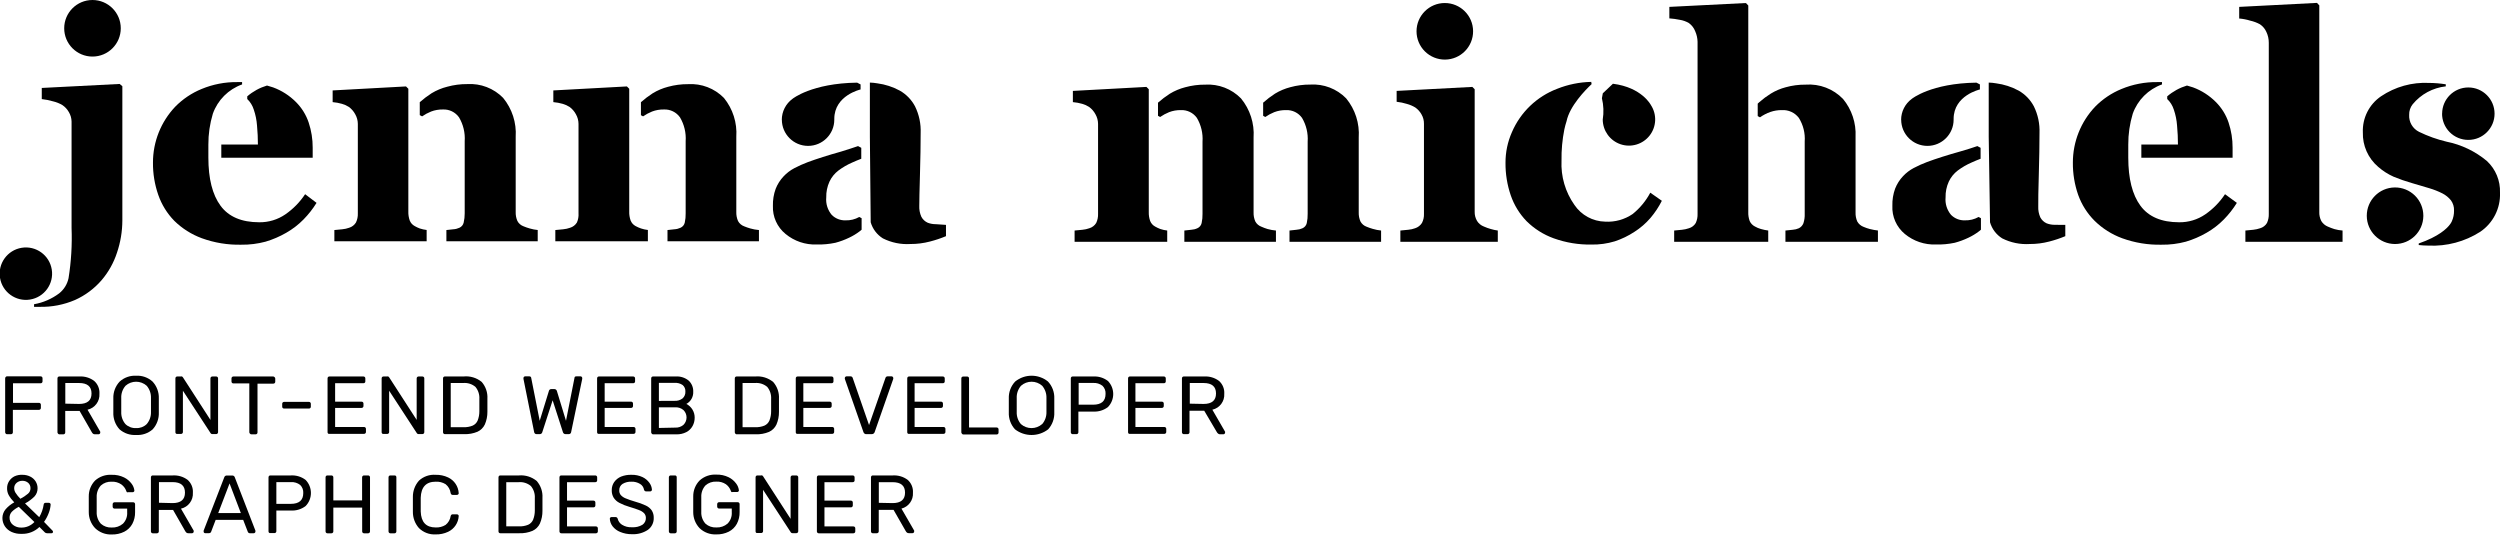
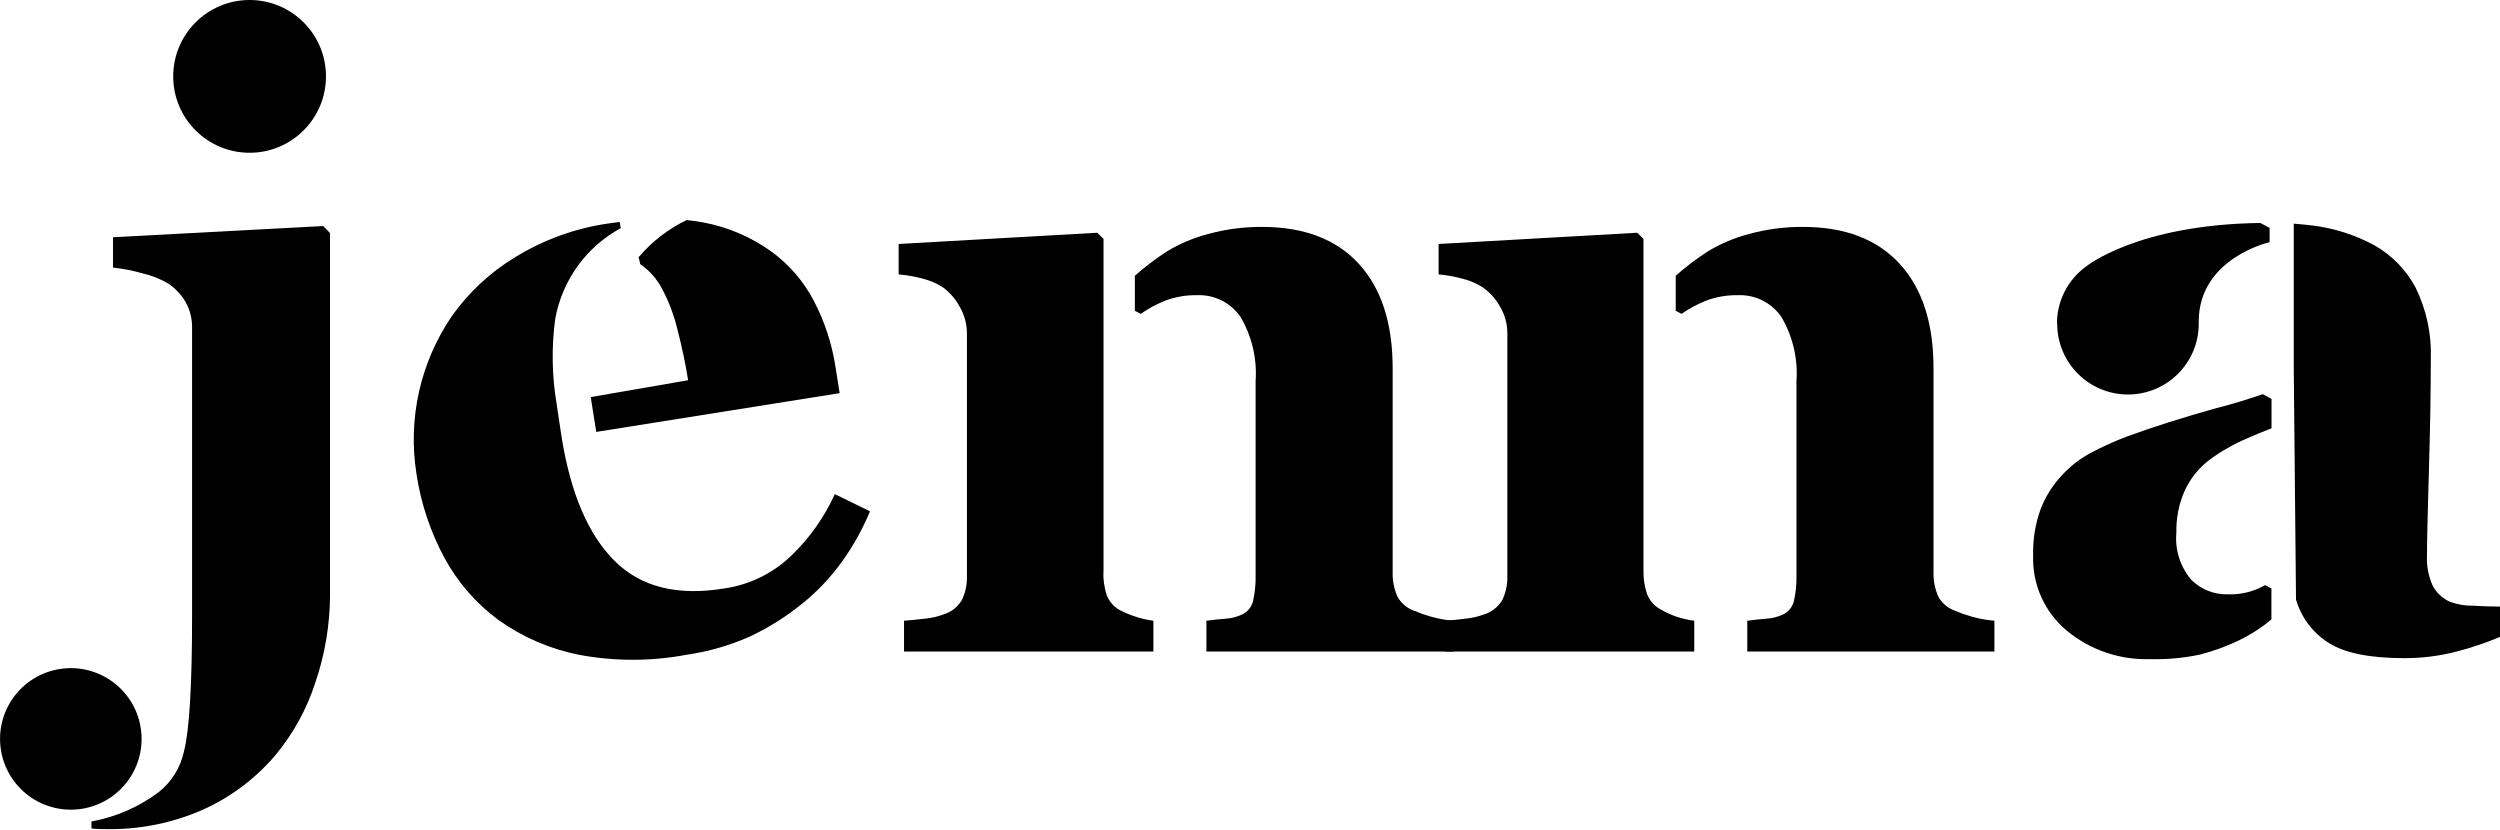
- <svg xmlns="http://www.w3.org/2000/svg" viewBox="0 0 363.3 77.61">
-   <g id="Layer_1" data-name="Layer 1">
-     <path d="M0,40.38a3.81,3.81,0,1,1,4.37,3.15A3.81,3.81,0,0,1,0,40.38ZM17.78,12.53V32.05A14.69,14.69,0,0,1,17,36.72a11.74,11.74,0,0,1-2.24,4,11.13,11.13,0,0,1-3.85,2.87,12.35,12.35,0,0,1-5.17,1c-.28,0-.54,0-.79,0v-.38a8.55,8.55,0,0,0,3.65-1.58,3.82,3.82,0,0,0,1.36-2.2,37.12,37.12,0,0,0,.44-7.31V17.66A2.75,2.75,0,0,0,10,16.28a3,3,0,0,0-.92-1,4.77,4.77,0,0,0-1.36-.55,9.64,9.64,0,0,0-1.65-.33V12.78l11.32-.58ZM9.33,4.11a4.11,4.11,0,1,1,4.11,4.11A4.11,4.11,0,0,1,9.33,4.11Z" />
-     <path d="M46,29.48a13.61,13.61,0,0,1-1.89,2.41,11.49,11.49,0,0,1-2.52,1.94,13.83,13.83,0,0,1-3,1.29,12.92,12.92,0,0,1-3.53.44,15.72,15.72,0,0,1-5.73-.94,11.24,11.24,0,0,1-4-2.53A10.15,10.15,0,0,1,23,28.32a13.86,13.86,0,0,1-.77-4.7,11.78,11.78,0,0,1,3.23-8.11,11.43,11.43,0,0,1,3.84-2.58,13.14,13.14,0,0,1,5.19-1l.69,0v.34a7,7,0,0,0-4.25,4.26h0a15.23,15.23,0,0,0-.65,4.49v1.88q0,4.6,1.77,7t5.63,2.4a6.54,6.54,0,0,0,3.79-1.15,10.81,10.81,0,0,0,2.87-2.93ZM35.93,14.39l0-.39a7.85,7.85,0,0,1,2.87-1.57c.31.08.61.17.89.27A9.13,9.13,0,0,1,43,14.82a7.65,7.65,0,0,1,1.86,3,11.37,11.37,0,0,1,.58,3.64v1.46H32.16V21L37.48,21q0-1.34-.13-2.76a9.17,9.17,0,0,0-.47-2.31A3.64,3.64,0,0,0,35.93,14.39Z" />
-     <path d="M61,33.2a5,5,0,0,0,1,.22v1.64H48.59V33.43l1.14-.11a4,4,0,0,0,1-.22,1.75,1.75,0,0,0,1-.77A2.83,2.83,0,0,0,52,31v-13a2.85,2.85,0,0,0-.38-1.4,3.17,3.17,0,0,0-.92-1.06,3.71,3.71,0,0,0-1-.45,7.19,7.19,0,0,0-1.36-.25V13.14L59,12.56l.34.34V30.74a3.59,3.59,0,0,0,.2,1.3,1.57,1.57,0,0,0,.72.81A5.09,5.09,0,0,0,61,33.2Zm17.14.22v1.64H64.87V33.43l1-.11a2.43,2.43,0,0,0,.89-.22,1.08,1.08,0,0,0,.62-.75A5.68,5.68,0,0,0,67.53,31V20.52a6,6,0,0,0-.82-3.46,2.71,2.71,0,0,0-2.35-1.15,4.58,4.58,0,0,0-1.72.3,6.6,6.6,0,0,0-1.3.7L61,16.73V14.85a14.17,14.17,0,0,1,1.72-1.3A8.32,8.32,0,0,1,65,12.6a10.71,10.71,0,0,1,2.9-.38,6.71,6.71,0,0,1,5.21,2,8.09,8.09,0,0,1,1.83,5.67v10.9a3.06,3.06,0,0,0,.25,1.33,1.64,1.64,0,0,0,.9.77,8,8,0,0,0,.89.31A6.51,6.51,0,0,0,78.18,33.43Z" />
-     <path d="M93.15,33.2a5,5,0,0,0,1,.22v1.64H80.7V33.43l1.14-.11a4,4,0,0,0,1-.22,1.75,1.75,0,0,0,1-.77A2.83,2.83,0,0,0,84.07,31v-13a2.85,2.85,0,0,0-.38-1.4,3.17,3.17,0,0,0-.92-1.06,3.71,3.71,0,0,0-1-.45,7.19,7.19,0,0,0-1.36-.25V13.14l10.69-.58.34.34V30.74a3.59,3.59,0,0,0,.2,1.3,1.57,1.57,0,0,0,.72.81A5.06,5.06,0,0,0,93.15,33.2Zm17.14.22v1.64H97V33.43l1-.11a2.43,2.43,0,0,0,.89-.22,1.08,1.08,0,0,0,.62-.75A5.68,5.68,0,0,0,99.64,31V20.52a6,6,0,0,0-.82-3.46,2.71,2.71,0,0,0-2.35-1.15,4.58,4.58,0,0,0-1.72.3,6.6,6.6,0,0,0-1.3.7l-.31-.17V14.85a14.17,14.17,0,0,1,1.72-1.3,8.32,8.32,0,0,1,2.23-.94,10.72,10.72,0,0,1,2.9-.38,6.71,6.71,0,0,1,5.21,2A8.09,8.09,0,0,1,107,19.89v10.9a3.06,3.06,0,0,0,.25,1.33,1.64,1.64,0,0,0,.9.77,8,8,0,0,0,.89.31A6.51,6.51,0,0,0,110.29,33.43Z" />
-     <path d="M124.69,21.23l.47.25v1.59c-.44.17-.88.35-1.32.55a9.94,9.94,0,0,0-2,1.16,4.34,4.34,0,0,0-1.3,1.61,5.22,5.22,0,0,0-.47,2.3,3.45,3.45,0,0,0,.8,2.54,2.69,2.69,0,0,0,2,.79,3.77,3.77,0,0,0,2-.49l.34.18v1.67l-.29.24a8.43,8.43,0,0,1-1.52.92,11.37,11.37,0,0,1-2,.74,11.7,11.7,0,0,1-2.73.25A6.71,6.71,0,0,1,114.16,34a5,5,0,0,1-1.84-4.08,6.74,6.74,0,0,1,.4-2.48,5.63,5.63,0,0,1,1.15-1.81,5.94,5.94,0,0,1,1.56-1.19,17.21,17.21,0,0,1,1.94-.87q2-.74,4.85-1.54C123.19,21.73,124,21.47,124.69,21.23Zm-11.08-3.81a3.79,3.79,0,0,1,1.56-3.06h0s2.76-2.26,9.39-2.35l.5.26V13s-3.82.85-3.82,4.28h0s0,.07,0,.11a3.81,3.81,0,0,1-7.62,0Zm23.86,15.26v1.64a16.9,16.9,0,0,1-2.33.78,11,11,0,0,1-2.84.36,7.79,7.79,0,0,1-4-.82,4.1,4.1,0,0,1-1.77-2.34l-.12-12.42V12c.36,0,.74.06,1.08.11a9.43,9.43,0,0,1,3.27,1.06,5.68,5.68,0,0,1,2.21,2.28,8.06,8.06,0,0,1,.82,3.89q0,2.53-.1,6t-.1,4.57a3.49,3.49,0,0,0,.3,1.59,1.93,1.93,0,0,0,.93.87,3.32,3.32,0,0,0,1.2.21Z" />
-     <path d="M168.62,33.28a5,5,0,0,0,1,.22v1.64H156.16V33.5l1.14-.11a4,4,0,0,0,1-.22,1.75,1.75,0,0,0,1-.77,2.84,2.84,0,0,0,.27-1.33V18a2.85,2.85,0,0,0-.38-1.4,3.17,3.17,0,0,0-.92-1.06,3.71,3.71,0,0,0-1-.45,7.18,7.18,0,0,0-1.36-.25V13.21l10.69-.58.34.34V30.81a3.59,3.59,0,0,0,.2,1.3,1.57,1.57,0,0,0,.72.81A5,5,0,0,0,168.62,33.28Zm15.58,0a6.51,6.51,0,0,0,1.22.22v1.64H172.11V33.5l1-.11a2.43,2.43,0,0,0,.89-.22,1.07,1.07,0,0,0,.62-.75,5.68,5.68,0,0,0,.13-1.36V20.59a6,6,0,0,0-.82-3.46A2.71,2.71,0,0,0,171.61,16a4.58,4.58,0,0,0-1.72.3,6.71,6.71,0,0,0-1.3.7l-.31-.17V14.92A14.13,14.13,0,0,1,170,13.62a8.31,8.31,0,0,1,2.23-.94,10.7,10.7,0,0,1,2.9-.38,6.71,6.71,0,0,1,5.21,2A8.1,8.1,0,0,1,182.17,20V30.85a3.06,3.06,0,0,0,.25,1.33,1.64,1.64,0,0,0,.9.77A7.92,7.92,0,0,0,184.2,33.28Zm16.5.22v1.64H187.39V33.5l1-.11a2.44,2.44,0,0,0,.89-.22,1.08,1.08,0,0,0,.62-.75,5.74,5.74,0,0,0,.13-1.36V20.59a6,6,0,0,0-.82-3.46A2.71,2.71,0,0,0,186.89,16a4.58,4.58,0,0,0-1.72.3,6.68,6.68,0,0,0-1.3.7l-.31-.17V14.92a14.37,14.37,0,0,1,1.72-1.31,8.31,8.31,0,0,1,2.23-.94,10.7,10.7,0,0,1,2.9-.38,6.71,6.71,0,0,1,5.21,2A8.1,8.1,0,0,1,197.45,20V30.85a3.06,3.06,0,0,0,.25,1.33,1.64,1.64,0,0,0,.9.77,7.89,7.89,0,0,0,.89.31A6.52,6.52,0,0,0,200.7,33.5Z" />
-     <path d="M217.66,33.5v1.64H203.5V33.5l1.14-.11a4,4,0,0,0,1-.22,1.86,1.86,0,0,0,1-.77,2.65,2.65,0,0,0,.29-1.33V18a2.61,2.61,0,0,0-.36-1.38,3,3,0,0,0-.9-1,4.76,4.76,0,0,0-1.22-.52,8,8,0,0,0-1.49-.31V13.21l11-.58.34.34v17.8a2.51,2.51,0,0,0,.34,1.33,2,2,0,0,0,1,.82,7.36,7.36,0,0,0,1,.36A6.69,6.69,0,0,0,217.66,33.5ZM205.85,4.55A4.11,4.11,0,1,1,210,8.66,4.11,4.11,0,0,1,205.85,4.55Z" />
-     <path d="M241.5,29.18a12.75,12.75,0,0,1-1.66,2.5,10.59,10.59,0,0,1-2.31,2,12.09,12.09,0,0,1-2.87,1.39,11,11,0,0,1-3.38.47,15.41,15.41,0,0,1-5.5-.91,10.83,10.83,0,0,1-3.93-2.48,10.14,10.14,0,0,1-2.31-3.77,14.21,14.21,0,0,1-.76-4.73,10.87,10.87,0,0,1,.93-4.44,11.67,11.67,0,0,1,6.59-6.31,14.13,14.13,0,0,1,4.94-1l.05.33c-.91.85-3.18,3.17-3.64,5.39h0c-.12.37-.23.76-.32,1.19a21.36,21.36,0,0,0-.41,4.53,10.3,10.3,0,0,0,1.87,6.43,5.51,5.51,0,0,0,4.47,2.44,6.41,6.41,0,0,0,4-1.11A10,10,0,0,0,239.82,28Zm-8.71-14.9h0l.13-.72,1.47-1.39c4.22.53,5.52,3.1,5.52,3.1h0a3.81,3.81,0,1,1-7,2.11A7.84,7.84,0,0,0,232.79,14.28Z" />
-     <path d="M255.9,33.28a7.3,7.3,0,0,0,1.06.22v1.64H243.29V33.5l1.14-.11a4.4,4.4,0,0,0,1-.22,1.7,1.7,0,0,0,1-.77,2.91,2.91,0,0,0,.26-1.33v-25a4,4,0,0,0-.34-1.52,2.61,2.61,0,0,0-.94-1.21,3.77,3.77,0,0,0-1.3-.46,12.26,12.26,0,0,0-1.52-.21V1L253.72.44l.34.36v30a3.46,3.46,0,0,0,.2,1.31,1.65,1.65,0,0,0,.76.8A3.68,3.68,0,0,0,255.9,33.28Zm17,.22v1.64H259.46V33.5l1.05-.11a2.58,2.58,0,0,0,.9-.22,1.37,1.37,0,0,0,.66-.72,3.89,3.89,0,0,0,.19-1.39V20.57a5.71,5.71,0,0,0-.86-3.45A2.89,2.89,0,0,0,258.94,16a5,5,0,0,0-1.67.27,6.25,6.25,0,0,0-1.51.78l0,0-.33-.18,0-1.81.24-.22a12.65,12.65,0,0,1,1.67-1.24,8,8,0,0,1,2.16-.92,10.4,10.4,0,0,1,2.88-.38,6.86,6.86,0,0,1,5.45,2.08,8,8,0,0,1,1.82,5.49v11a3,3,0,0,0,.25,1.32,1.74,1.74,0,0,0,.92.78,6.35,6.35,0,0,0,.9.31A8.88,8.88,0,0,0,272.93,33.5Z" />
-     <path d="M287.35,21.23l.47.25v1.59c-.44.17-.88.35-1.32.55a9.94,9.94,0,0,0-2,1.16,4.34,4.34,0,0,0-1.3,1.61,5.22,5.22,0,0,0-.47,2.3,3.45,3.45,0,0,0,.8,2.54,2.69,2.69,0,0,0,2,.79,3.77,3.77,0,0,0,2-.49l.34.18v1.67l-.29.24a8.43,8.43,0,0,1-1.52.92,11.37,11.37,0,0,1-2,.74,11.7,11.7,0,0,1-2.73.25A6.71,6.71,0,0,1,276.81,34,5,5,0,0,1,275,29.89a6.74,6.74,0,0,1,.4-2.48,5.63,5.63,0,0,1,1.15-1.81,5.94,5.94,0,0,1,1.56-1.19,17.21,17.21,0,0,1,1.94-.87q2-.74,4.85-1.54C285.84,21.73,286.66,21.47,287.35,21.23Zm-11.08-3.81a3.79,3.79,0,0,1,1.56-3.06h0s2.76-2.26,9.39-2.35l.5.26V13s-3.82.85-3.82,4.28h0s0,.07,0,.11a3.81,3.81,0,0,1-7.62,0Zm23.86,15.26v1.64a16.9,16.9,0,0,1-2.33.78,11,11,0,0,1-2.84.36,7.79,7.79,0,0,1-4-.82,4.1,4.1,0,0,1-1.77-2.34L289,19.87V12c.36,0,.74.06,1.08.11a9.43,9.43,0,0,1,3.27,1.06,5.68,5.68,0,0,1,2.21,2.28,8.06,8.06,0,0,1,.82,3.89q0,2.53-.1,6T296.2,30a3.49,3.49,0,0,0,.3,1.59,1.93,1.93,0,0,0,.93.87,3.32,3.32,0,0,0,1.2.21Z" />
-     <path d="M325.06,29.48a13.61,13.61,0,0,1-1.89,2.41,11.49,11.49,0,0,1-2.52,1.94,13.83,13.83,0,0,1-3,1.29,12.92,12.92,0,0,1-3.53.44,15.72,15.72,0,0,1-5.73-.94,11.24,11.24,0,0,1-4-2.53A10.15,10.15,0,0,1,302,28.32a13.86,13.86,0,0,1-.77-4.7,11.78,11.78,0,0,1,3.23-8.11,11.43,11.43,0,0,1,3.84-2.58,13.14,13.14,0,0,1,5.19-1l.69,0v.34a7,7,0,0,0-4.25,4.26h0a15.23,15.23,0,0,0-.65,4.49v1.88q0,4.6,1.77,7t5.63,2.4a6.54,6.54,0,0,0,3.79-1.15,10.81,10.81,0,0,0,2.87-2.93ZM314.94,14.39l0-.39a7.85,7.85,0,0,1,2.87-1.57c.31.08.61.17.89.27A9.13,9.13,0,0,1,322,14.82a7.65,7.65,0,0,1,1.86,3,11.37,11.37,0,0,1,.58,3.64v1.46H311.18V21L316.5,21q0-1.34-.13-2.76a9.17,9.17,0,0,0-.47-2.31A3.64,3.64,0,0,0,314.94,14.39Z" />
-     <path d="M340.42,33.5v1.64H326.3V33.5l1.14-.11a4.41,4.41,0,0,0,1-.22,1.71,1.71,0,0,0,1-.77,2.93,2.93,0,0,0,.26-1.33V6.22a3.62,3.62,0,0,0-.35-1.58,2.64,2.64,0,0,0-.93-1.11A5.41,5.41,0,0,0,327,3a7.43,7.43,0,0,0-1.6-.31V1l11.3-.58.34.36v30a2.69,2.69,0,0,0,.29,1.34,2,2,0,0,0,.95.81,8.81,8.81,0,0,0,.95.36A5.82,5.82,0,0,0,340.42,33.5Z" />
-     <path d="M363.3,28a6.55,6.55,0,0,1-2.88,5.69,12.84,12.84,0,0,1-7.52,2,13.75,13.75,0,0,1-1.41-.08l0-.23c2.89-1,4.12-2.17,4.57-2.81l0,0a2.17,2.17,0,0,0,.24-.41h0a3.64,3.64,0,0,0,.32-1.57,2.36,2.36,0,0,0-.45-1.48,3.82,3.82,0,0,0-1.23-1,11.43,11.43,0,0,0-1.92-.76l-2.57-.76a24.41,24.41,0,0,1-2.61-.91,8.9,8.9,0,0,1-2.25-1.44,6.33,6.33,0,0,1-2.22-5A6.06,6.06,0,0,1,346,14a11.48,11.48,0,0,1,7-1.95,16.2,16.2,0,0,1,2.42.2v.3a7.26,7.26,0,0,0-4.81,2.6h0a2.37,2.37,0,0,0-.51,1.54,2.59,2.59,0,0,0,1.44,2.47,19.29,19.29,0,0,0,4,1.43,13.17,13.17,0,0,1,5.86,2.81A6,6,0,0,1,363.3,28Zm-11.14,3.4A4.11,4.11,0,1,1,348,27.24,4.11,4.11,0,0,1,352.16,31.35Zm2.73-14.88a3.81,3.81,0,1,1,3.81,3.81A3.81,3.81,0,0,1,354.88,16.47Z" />
-     <path d="M.82,63a.28.28,0,0,1-.07-.2V55a.3.3,0,0,1,.07-.21A.25.25,0,0,1,1,54.69H5.89a.27.27,0,0,1,.29.29v.44a.27.27,0,0,1-.08.2.28.28,0,0,1-.21.08h-4v2.84H5.65a.28.28,0,0,1,.21.08.27.27,0,0,1,.08.2v.46a.26.26,0,0,1-.08.2.29.29,0,0,1-.2.08H1.87v3.26a.26.26,0,0,1-.08.2.29.29,0,0,1-.2.08H1A.25.25,0,0,1,.82,63Z" />
-     <path d="M8.42,63a.28.28,0,0,1-.07-.2V55a.3.3,0,0,1,.07-.21.25.25,0,0,1,.19-.08h2.93a3.26,3.26,0,0,1,2.14.64,2.29,2.29,0,0,1,.77,1.87,2.23,2.23,0,0,1-1.73,2.32l1.85,3.2a.3.3,0,0,1,0,.13.25.25,0,0,1-.24.24h-.53a.43.43,0,0,1-.28-.08.78.78,0,0,1-.19-.24l-1.76-3.07H9.48v3.12a.26.26,0,0,1-.08.2.29.29,0,0,1-.2.08H8.61A.25.25,0,0,1,8.42,63Zm3.07-4.3q1.81,0,1.81-1.52t-1.81-1.52h-2v3Z" />
-     <path d="M17.37,62.39a3.44,3.44,0,0,1-.9-2.48q0-.36,0-1t0-1a3.4,3.4,0,0,1,.93-2.47,3.31,3.31,0,0,1,2.38-.84,3.29,3.29,0,0,1,2.38.84,3.42,3.42,0,0,1,.92,2.47q0,.7,0,1t0,1a3.46,3.46,0,0,1-.89,2.48,3.31,3.31,0,0,1-2.41.82A3.33,3.33,0,0,1,17.37,62.39Zm3.95-.76a2.59,2.59,0,0,0,.62-1.78q0-.72,0-1t0-1a2.62,2.62,0,0,0-.62-1.79,2.31,2.31,0,0,0-3.08,0,2.56,2.56,0,0,0-.62,1.79q0,.35,0,1t0,1a2.56,2.56,0,0,0,.61,1.78,2.08,2.08,0,0,0,1.55.58A2.06,2.06,0,0,0,21.32,61.63Z" />
-     <path d="M25.56,63a.28.28,0,0,1-.07-.2V55a.3.3,0,0,1,.07-.21.25.25,0,0,1,.19-.08h.53a.29.29,0,0,1,.18,0l.12.12,4,6.19V55a.28.28,0,0,1,.08-.21.27.27,0,0,1,.2-.08h.54a.27.27,0,0,1,.29.29V62.8a.29.29,0,0,1-.08.2.26.26,0,0,1-.2.08h-.54a.3.3,0,0,1-.29-.17l-4-6.13v6a.27.27,0,0,1-.28.28h-.55A.25.25,0,0,1,25.56,63Z" />
-     <path d="M36.31,63a.27.27,0,0,1-.08-.2V55.72H33.92a.27.27,0,0,1-.28-.28V55a.28.28,0,0,1,.08-.21.27.27,0,0,1,.2-.08h5.76a.26.26,0,0,1,.2.08A.3.3,0,0,1,40,55v.47a.27.27,0,0,1-.28.28h-2.3v7.09a.26.26,0,0,1-.08.2.29.29,0,0,1-.2.08h-.58A.27.27,0,0,1,36.31,63Z" />
-     <path d="M41.09,59.3a.25.25,0,0,1-.08-.19v-.43a.27.27,0,0,1,.28-.28h3.6a.27.27,0,0,1,.28.28v.43a.25.25,0,0,1-.08.19.28.28,0,0,1-.2.07h-3.6A.28.28,0,0,1,41.09,59.3Z" />
-     <path d="M47.67,63a.28.28,0,0,1-.07-.2V55a.3.3,0,0,1,.07-.21.25.25,0,0,1,.19-.08H52.8a.27.27,0,0,1,.29.29v.43a.25.25,0,0,1-.08.19.3.3,0,0,1-.21.07H48.7v2.68h3.83a.27.27,0,0,1,.29.29V59a.27.27,0,0,1-.08.2.28.28,0,0,1-.21.08H48.7v2.77h4.19a.27.27,0,0,1,.29.29v.43a.26.26,0,0,1-.08.2.29.29,0,0,1-.2.08h-5A.25.25,0,0,1,47.67,63Z" />
-     <path d="M55.53,63a.28.28,0,0,1-.07-.2V55a.3.3,0,0,1,.07-.21.25.25,0,0,1,.19-.08h.53a.29.29,0,0,1,.18,0l.12.12,4,6.19V55a.28.28,0,0,1,.08-.21.27.27,0,0,1,.2-.08h.54a.27.27,0,0,1,.29.29V62.8a.29.29,0,0,1-.08.2.26.26,0,0,1-.2.08h-.54a.3.3,0,0,1-.29-.17l-4-6.13v6a.27.27,0,0,1-.28.28h-.55A.25.25,0,0,1,55.53,63Z" />
-     <path d="M64.45,63a.28.28,0,0,1-.07-.2V55a.3.3,0,0,1,.07-.21.25.25,0,0,1,.19-.08h2.71A3.58,3.58,0,0,1,70,55.5a3.41,3.41,0,0,1,.83,2.44q0,.35,0,.94t0,.95a4.54,4.54,0,0,1-.37,1.85,2.2,2.2,0,0,1-1.07,1.06,4.57,4.57,0,0,1-1.94.35H64.64A.25.25,0,0,1,64.45,63Zm2.9-.92a3.19,3.19,0,0,0,1.34-.23,1.43,1.43,0,0,0,.72-.73,3.63,3.63,0,0,0,.25-1.35q0-.72,0-.9t0-.89a2.51,2.51,0,0,0-.57-1.76,2.43,2.43,0,0,0-1.79-.56H65.5v6.42Z" />
-     <path d="M77.62,62.78l-1.55-7.72,0-.13a.25.25,0,0,1,.24-.24h.59q.25,0,.29.2l1.24,6.26,1.33-4.32a.35.35,0,0,1,.37-.29h.42a.38.38,0,0,1,.38.29l1.32,4.32,1.24-6.26q0-.2.3-.2h.58a.25.25,0,0,1,.24.24.69.69,0,0,1,0,.13L83,62.78a.34.34,0,0,1-.37.31h-.43a.39.39,0,0,1-.4-.3l-1.49-4.62-1.5,4.62a.37.37,0,0,1-.38.3H78A.35.35,0,0,1,77.62,62.78Z" />
-     <path d="M86.84,63a.28.28,0,0,1-.07-.2V55a.3.3,0,0,1,.07-.21.25.25,0,0,1,.19-.08H92a.27.27,0,0,1,.29.29v.43a.25.25,0,0,1-.08.19.3.3,0,0,1-.21.07H87.87v2.68H91.7a.27.27,0,0,1,.29.29V59a.27.27,0,0,1-.08.2.28.28,0,0,1-.21.08H87.87v2.77h4.19a.27.27,0,0,1,.29.29v.43a.26.26,0,0,1-.08.2.29.29,0,0,1-.2.08H87A.25.25,0,0,1,86.84,63Z" />
-     <path d="M94.7,63a.28.28,0,0,1-.07-.2V55a.3.3,0,0,1,.07-.21.25.25,0,0,1,.19-.08h3.28a2.7,2.7,0,0,1,1.92.61,2.1,2.1,0,0,1,.65,1.6,1.91,1.91,0,0,1-1,1.78,2.21,2.21,0,0,1,1.21,2,2.48,2.48,0,0,1-.31,1.22,2.2,2.2,0,0,1-.91.88,3,3,0,0,1-1.43.32H94.89A.25.25,0,0,1,94.7,63ZM98,58.25a1.76,1.76,0,0,0,1.19-.35,1.24,1.24,0,0,0,.41-1,1.15,1.15,0,0,0-.4-.95A1.87,1.87,0,0,0,98,55.64H95.75v2.62Zm.12,3.89a1.69,1.69,0,0,0,1.21-.41,1.51,1.51,0,0,0,0-2.13,1.7,1.7,0,0,0-1.21-.41H95.75v3Z" />
-     <path d="M106.85,63a.28.28,0,0,1-.07-.2V55a.3.3,0,0,1,.07-.21.25.25,0,0,1,.19-.08h2.71a3.58,3.58,0,0,1,2.62.81,3.41,3.41,0,0,1,.83,2.44q0,.35,0,.94t0,.95a4.54,4.54,0,0,1-.37,1.85,2.2,2.2,0,0,1-1.07,1.06,4.57,4.57,0,0,1-1.94.35H107A.25.25,0,0,1,106.85,63Zm2.9-.92a3.19,3.19,0,0,0,1.34-.23,1.43,1.43,0,0,0,.72-.73,3.63,3.63,0,0,0,.25-1.35q0-.72,0-.9t0-.89a2.51,2.51,0,0,0-.57-1.76,2.43,2.43,0,0,0-1.79-.56h-1.79v6.42Z" />
-     <path d="M115.71,63a.28.28,0,0,1-.07-.2V55a.3.3,0,0,1,.07-.21.25.25,0,0,1,.19-.08h4.93a.27.27,0,0,1,.29.29v.43a.25.25,0,0,1-.08.19.3.3,0,0,1-.21.07h-4.09v2.68h3.83a.27.27,0,0,1,.29.29V59a.27.27,0,0,1-.08.2.28.28,0,0,1-.21.08h-3.83v2.77h4.19a.27.27,0,0,1,.29.29v.43a.26.26,0,0,1-.08.2.29.29,0,0,1-.2.08h-5A.25.25,0,0,1,115.71,63Z" />
-     <path d="M125.47,62.78l-2.7-7.72,0-.13a.22.22,0,0,1,.08-.17.25.25,0,0,1,.17-.07h.58a.32.32,0,0,1,.21.07.31.31,0,0,1,.1.15l2.38,6.86,2.39-6.86a.31.31,0,0,1,.1-.15.32.32,0,0,1,.21-.07h.58a.25.25,0,0,1,.24.24.58.58,0,0,1,0,.13l-2.7,7.72a.43.43,0,0,1-.43.31h-.73A.43.43,0,0,1,125.47,62.78Z" />
-     <path d="M131.91,63a.28.28,0,0,1-.07-.2V55a.3.3,0,0,1,.07-.21.25.25,0,0,1,.19-.08H137a.27.27,0,0,1,.29.29v.43a.25.25,0,0,1-.08.19.3.3,0,0,1-.21.07h-4.09v2.68h3.83a.27.27,0,0,1,.29.29V59a.27.27,0,0,1-.08.2.28.28,0,0,1-.21.08h-3.83v2.77h4.19a.27.27,0,0,1,.29.29v.43a.26.26,0,0,1-.08.2.29.29,0,0,1-.2.08h-5A.25.25,0,0,1,131.91,63Z" />
-     <path d="M139.77,63a.28.28,0,0,1-.07-.2V55a.28.28,0,0,1,.07-.2.25.25,0,0,1,.19-.08h.6a.25.25,0,0,1,.19.08.28.28,0,0,1,.07.2v7.12h4a.28.28,0,0,1,.21.08.27.27,0,0,1,.08.2v.46a.26.26,0,0,1-.08.2.29.29,0,0,1-.2.08H140A.25.25,0,0,1,139.77,63Z" />
-     <path d="M147.5,62.39a3.44,3.44,0,0,1-.9-2.48q0-.36,0-1t0-1a3.4,3.4,0,0,1,.93-2.47,3.79,3.79,0,0,1,4.76,0,3.42,3.42,0,0,1,.92,2.47q0,.7,0,1t0,1a3.46,3.46,0,0,1-.89,2.48,3.94,3.94,0,0,1-4.82,0Zm3.95-.76a2.59,2.59,0,0,0,.62-1.78q0-.72,0-1t0-1a2.62,2.62,0,0,0-.62-1.79,2.31,2.31,0,0,0-3.08,0,2.56,2.56,0,0,0-.62,1.79q0,.35,0,1t0,1a2.56,2.56,0,0,0,.61,1.78,2.33,2.33,0,0,0,3.08,0Z" />
-     <path d="M155.68,63a.28.28,0,0,1-.07-.2V55a.3.3,0,0,1,.07-.21.25.25,0,0,1,.19-.08h3a3.2,3.2,0,0,1,2.13.65,2.72,2.72,0,0,1,0,3.8,3.22,3.22,0,0,1-2.13.65h-2.16v3a.27.27,0,0,1-.28.28h-.6A.25.25,0,0,1,155.68,63Zm3.17-4.19q1.81,0,1.81-1.57a1.51,1.51,0,0,0-.45-1.18,2,2,0,0,0-1.36-.41h-2.1v3.16Z" />
-     <path d="M164,63a.28.28,0,0,1-.07-.2V55a.3.3,0,0,1,.07-.21.25.25,0,0,1,.19-.08h4.93a.27.27,0,0,1,.29.29v.43a.25.25,0,0,1-.08.19.3.3,0,0,1-.21.07H165v2.68h3.83a.27.27,0,0,1,.29.29V59a.27.27,0,0,1-.08.2.28.28,0,0,1-.21.08H165v2.77h4.19a.27.27,0,0,1,.29.29v.43a.26.26,0,0,1-.08.2.29.29,0,0,1-.2.08h-5A.25.25,0,0,1,164,63Z" />
-     <path d="M171.83,63a.28.28,0,0,1-.07-.2V55a.3.3,0,0,1,.07-.21.25.25,0,0,1,.19-.08H175a3.26,3.26,0,0,1,2.14.64,2.29,2.29,0,0,1,.77,1.87,2.23,2.23,0,0,1-1.73,2.32l1.85,3.2a.3.3,0,0,1,0,.13.25.25,0,0,1-.24.24h-.53A.43.43,0,0,1,177,63a.78.78,0,0,1-.19-.24L175,59.69h-2.14v3.12a.26.26,0,0,1-.08.2.29.29,0,0,1-.2.08H172A.25.25,0,0,1,171.83,63Zm3.07-4.3q1.81,0,1.81-1.52t-1.81-1.52h-2v3Z" />
-     <path d="M1.7,77.31a2.32,2.32,0,0,1-1-.84,2.21,2.21,0,0,1-.35-1.22A2,2,0,0,1,.82,74a4.64,4.64,0,0,1,1.25-1,5.08,5.08,0,0,1-.81-1.06,2,2,0,0,1-.23-1,1.83,1.83,0,0,1,.28-1,2,2,0,0,1,.79-.72A2.46,2.46,0,0,1,3.26,69a2.47,2.47,0,0,1,1.14.26,1.93,1.93,0,0,1,.78.7,1.85,1.85,0,0,1,.28,1A1.72,1.72,0,0,1,5,72.16a5.92,5.92,0,0,1-1.36,1l2.06,2a5.06,5.06,0,0,0,.65-1.85.28.28,0,0,1,.08-.17.25.25,0,0,1,.19-.07h.49a.25.25,0,0,1,.25.25,4.1,4.1,0,0,1-.27,1.21,5.72,5.72,0,0,1-.69,1.31L7.6,77.08a.22.22,0,0,1,.1.18.2.2,0,0,1-.23.23H6.84a.44.44,0,0,1-.32-.12l-.79-.79a3.56,3.56,0,0,1-2.59,1A3.25,3.25,0,0,1,1.7,77.31Zm2.42-.84A2.64,2.64,0,0,0,5,75.86L2.73,73.65a3.91,3.91,0,0,0-1,.71,1.22,1.22,0,0,0-.34.86,1.28,1.28,0,0,0,.5,1.06,1.88,1.88,0,0,0,1.19.39A2.58,2.58,0,0,0,4.12,76.47Zm-.06-4.72a1,1,0,0,0,.37-.8,1,1,0,0,0-.34-.79,1.25,1.25,0,0,0-.85-.29,1.23,1.23,0,0,0-.83.3,1,1,0,0,0-.35.78,1.29,1.29,0,0,0,.19.65,5.1,5.1,0,0,0,.71.88A5.58,5.58,0,0,0,4.06,71.75Z" />
-     <path d="M13.82,76.75a3.37,3.37,0,0,1-.92-2.34q0-.36,0-1.13t0-1.13a3.27,3.27,0,0,1,.92-2.32A3.31,3.31,0,0,1,16.24,69a3.81,3.81,0,0,1,1.79.38,3,3,0,0,1,1.1.92,2,2,0,0,1,.4,1v0a.2.2,0,0,1-.08.16.26.26,0,0,1-.17.07h-.67a.24.24,0,0,1-.16,0,.44.44,0,0,1-.1-.18,2,2,0,0,0-.71-.95A2.28,2.28,0,0,0,16.24,70a2.19,2.19,0,0,0-1.58.55,2.37,2.37,0,0,0-.61,1.7q0,.35,0,1.07t0,1.07a2.39,2.39,0,0,0,.61,1.72,2.19,2.19,0,0,0,1.58.55,2.33,2.33,0,0,0,1.63-.56,2.15,2.15,0,0,0,.61-1.67v-.52H16.65a.26.26,0,0,1-.2-.08.29.29,0,0,1-.08-.2v-.36a.29.29,0,0,1,.08-.2.26.26,0,0,1,.2-.08h2.69a.27.27,0,0,1,.29.29v1.14a3.52,3.52,0,0,1-.4,1.71,2.75,2.75,0,0,1-1.17,1.14,3.85,3.85,0,0,1-1.81.4A3.28,3.28,0,0,1,13.82,76.75Z" />
-     <path d="M22,77.41a.28.28,0,0,1-.07-.2V69.38a.3.3,0,0,1,.07-.21.25.25,0,0,1,.19-.08h2.93a3.26,3.26,0,0,1,2.14.64,2.29,2.29,0,0,1,.77,1.87,2.23,2.23,0,0,1-1.73,2.32l1.85,3.2a.3.3,0,0,1,0,.13.25.25,0,0,1-.24.24h-.53a.43.43,0,0,1-.28-.08.78.78,0,0,1-.19-.24l-1.76-3.07H23.08v3.12a.26.26,0,0,1-.08.2.29.29,0,0,1-.2.08h-.58A.25.25,0,0,1,22,77.41Zm3.07-4.3q1.81,0,1.81-1.52T25.1,70.06h-2v3Z" />
-     <path d="M29.66,77.42a.23.23,0,0,1-.07-.17l0-.13,3-7.76a.37.37,0,0,1,.38-.26h.77a.37.37,0,0,1,.38.26l3,7.76,0,.13a.22.22,0,0,1-.08.17.25.25,0,0,1-.17.07h-.56a.29.29,0,0,1-.2-.07.31.31,0,0,1-.1-.14l-.67-1.73h-4l-.66,1.73a.31.31,0,0,1-.3.2h-.58A.23.23,0,0,1,29.66,77.42Zm2.05-2.86H35l-1.64-4.31Z" />
-     <path d="M39.09,77.41a.28.28,0,0,1-.07-.2V69.38a.3.3,0,0,1,.07-.21.25.25,0,0,1,.19-.08h3a3.2,3.2,0,0,1,2.13.65,2.72,2.72,0,0,1,0,3.8,3.22,3.22,0,0,1-2.13.65H40.16v3a.27.27,0,0,1-.28.28h-.6A.25.25,0,0,1,39.09,77.41Zm3.17-4.19q1.81,0,1.81-1.57a1.51,1.51,0,0,0-.45-1.18,2,2,0,0,0-1.36-.41h-2.1v3.16Z" />
-     <path d="M47.38,77.41a.28.28,0,0,1-.07-.2V69.38a.3.3,0,0,1,.07-.21.25.25,0,0,1,.19-.08h.58a.27.27,0,0,1,.29.29v3.34h4.18V69.38a.28.28,0,0,1,.08-.21.27.27,0,0,1,.2-.08h.58a.27.27,0,0,1,.29.29v7.84a.26.26,0,0,1-.08.2.29.29,0,0,1-.2.08h-.58a.27.27,0,0,1-.28-.28V73.76H48.44v3.46a.26.26,0,0,1-.08.2.29.29,0,0,1-.2.08h-.58A.25.25,0,0,1,47.38,77.41Z" />
-     <path d="M56.53,77.41a.28.28,0,0,1-.07-.2V69.37a.28.28,0,0,1,.07-.2.25.25,0,0,1,.19-.08h.6a.25.25,0,0,1,.28.28v7.85a.27.27,0,0,1-.28.28h-.6A.25.25,0,0,1,56.53,77.41Z" />
-     <path d="M60.88,76.74A3.51,3.51,0,0,1,60,74.36q0-.32,0-1.06t0-1.08a3.51,3.51,0,0,1,.89-2.38A3.21,3.21,0,0,1,63.31,69a4,4,0,0,1,1.81.38,2.68,2.68,0,0,1,1.54,2.3.22.22,0,0,1-.08.17.28.28,0,0,1-.19.07h-.6a.29.29,0,0,1-.19-.06.37.37,0,0,1-.11-.2,2,2,0,0,0-.74-1.3A2.49,2.49,0,0,0,63.31,70q-2.09,0-2.17,2.33,0,.32,0,1t0,1q.08,2.32,2.17,2.32a2.5,2.5,0,0,0,1.44-.37A2,2,0,0,0,65.49,75a.38.38,0,0,1,.11-.2.29.29,0,0,1,.19-.06h.6a.28.28,0,0,1,.19.07.22.22,0,0,1,.08.17,2.68,2.68,0,0,1-1.54,2.3,4,4,0,0,1-1.81.38A3.21,3.21,0,0,1,60.88,76.74Z" />
-     <path d="M72.51,77.41a.28.28,0,0,1-.07-.2V69.38a.3.3,0,0,1,.07-.21.25.25,0,0,1,.19-.08h2.71A3.58,3.58,0,0,1,78,69.9a3.41,3.41,0,0,1,.83,2.44q0,.35,0,.94t0,.95a4.54,4.54,0,0,1-.37,1.85,2.2,2.2,0,0,1-1.07,1.06,4.57,4.57,0,0,1-1.94.35H72.7A.25.25,0,0,1,72.51,77.41Zm2.9-.92a3.19,3.19,0,0,0,1.34-.23,1.43,1.43,0,0,0,.72-.73,3.63,3.63,0,0,0,.25-1.35q0-.72,0-.9t0-.89a2.51,2.51,0,0,0-.57-1.76,2.43,2.43,0,0,0-1.79-.56H73.57v6.42Z" />
-     <path d="M81.37,77.41a.28.28,0,0,1-.07-.2V69.38a.3.3,0,0,1,.07-.21.25.25,0,0,1,.19-.08h4.93a.27.27,0,0,1,.29.29v.43a.25.25,0,0,1-.08.19.3.3,0,0,1-.21.07H82.4v2.68h3.83a.27.27,0,0,1,.29.29v.41a.27.27,0,0,1-.08.2.28.28,0,0,1-.21.08H82.4v2.77h4.19a.27.27,0,0,1,.29.29v.43a.26.26,0,0,1-.08.2.29.29,0,0,1-.2.08h-5A.25.25,0,0,1,81.37,77.41Z" />
-     <path d="M90.12,77.3a2.62,2.62,0,0,1-1.1-.82,1.94,1.94,0,0,1-.4-1.1.23.23,0,0,1,.07-.17.24.24,0,0,1,.18-.07h.59a.31.31,0,0,1,.3.24,1.44,1.44,0,0,0,.62.87,2.48,2.48,0,0,0,1.46.37,2.63,2.63,0,0,0,1.52-.36,1.16,1.16,0,0,0,.5-1,1,1,0,0,0-.25-.67,2,2,0,0,0-.73-.46q-.49-.2-1.46-.49A7.24,7.24,0,0,1,90,73.07a2.18,2.18,0,0,1-.82-.74,2,2,0,0,1-.28-1.11,2,2,0,0,1,.35-1.16,2.33,2.33,0,0,1,1-.8A3.81,3.81,0,0,1,91.77,69a3.57,3.57,0,0,1,1.6.33,2.63,2.63,0,0,1,1,.83,1.9,1.9,0,0,1,.37,1,.25.25,0,0,1-.25.25h-.6a.3.3,0,0,1-.18-.06.33.33,0,0,1-.12-.18,1.21,1.21,0,0,0-.58-.85A2.23,2.23,0,0,0,91.77,70a2.32,2.32,0,0,0-1.3.32,1.06,1.06,0,0,0-.48.94,1,1,0,0,0,.22.68,1.86,1.86,0,0,0,.68.47,12.09,12.09,0,0,0,1.35.47,9.66,9.66,0,0,1,1.6.58,2.19,2.19,0,0,1,.87.71,1.92,1.92,0,0,1,.29,1.1A2.06,2.06,0,0,1,94.15,77a3.85,3.85,0,0,1-2.32.63A4.31,4.31,0,0,1,90.12,77.3Z" />
-     <path d="M97.27,77.41a.28.28,0,0,1-.07-.2V69.37a.28.28,0,0,1,.07-.2.25.25,0,0,1,.19-.08h.6a.25.25,0,0,1,.28.28v7.85a.27.27,0,0,1-.28.28h-.6A.25.25,0,0,1,97.27,77.41Z" />
-     <path d="M101.66,76.75a3.37,3.37,0,0,1-.92-2.34q0-.36,0-1.13t0-1.13a3.27,3.27,0,0,1,.92-2.32,3.31,3.31,0,0,1,2.43-.86,3.81,3.81,0,0,1,1.79.38,3,3,0,0,1,1.1.92,2,2,0,0,1,.4,1v0a.2.2,0,0,1-.08.16.26.26,0,0,1-.17.07h-.67a.24.24,0,0,1-.16,0,.44.44,0,0,1-.1-.18,2,2,0,0,0-.71-.95,2.28,2.28,0,0,0-1.39-.38,2.19,2.19,0,0,0-1.58.55,2.37,2.37,0,0,0-.61,1.7q0,.35,0,1.07t0,1.07a2.39,2.39,0,0,0,.61,1.72,2.19,2.19,0,0,0,1.58.55,2.33,2.33,0,0,0,1.63-.56,2.15,2.15,0,0,0,.61-1.67v-.52h-1.84a.26.26,0,0,1-.2-.08.29.29,0,0,1-.08-.2v-.36a.29.29,0,0,1,.08-.2.26.26,0,0,1,.2-.08h2.69a.27.27,0,0,1,.29.29v1.14a3.52,3.52,0,0,1-.4,1.71,2.75,2.75,0,0,1-1.17,1.14,3.85,3.85,0,0,1-1.81.4A3.28,3.28,0,0,1,101.66,76.75Z" />
-     <path d="M109.87,77.41a.28.28,0,0,1-.07-.2V69.38a.3.3,0,0,1,.07-.21.25.25,0,0,1,.19-.08h.53a.29.29,0,0,1,.18,0l.12.12,4,6.19V69.38a.28.28,0,0,1,.08-.21.27.27,0,0,1,.2-.08h.54a.27.27,0,0,1,.29.29V77.2a.29.29,0,0,1-.08.2.26.26,0,0,1-.2.08h-.54a.3.3,0,0,1-.29-.17l-4-6.13v6a.27.27,0,0,1-.28.28h-.55A.25.25,0,0,1,109.87,77.41Z" />
-     <path d="M118.78,77.41a.28.28,0,0,1-.07-.2V69.38a.3.3,0,0,1,.07-.21.25.25,0,0,1,.19-.08h4.93a.27.27,0,0,1,.29.29v.43a.25.25,0,0,1-.08.19.3.3,0,0,1-.21.07h-4.09v2.68h3.83a.27.27,0,0,1,.29.29v.41a.27.27,0,0,1-.08.2.28.28,0,0,1-.21.08h-3.83v2.77H124a.27.27,0,0,1,.29.29v.43a.26.26,0,0,1-.08.2.29.29,0,0,1-.2.08h-5A.25.25,0,0,1,118.78,77.41Z" />
-     <path d="M126.64,77.41a.28.28,0,0,1-.07-.2V69.38a.3.3,0,0,1,.07-.21.25.25,0,0,1,.19-.08h2.93a3.26,3.26,0,0,1,2.14.64,2.29,2.29,0,0,1,.77,1.87A2.23,2.23,0,0,1,131,73.91l1.85,3.2a.3.3,0,0,1,0,.13.25.25,0,0,1-.24.24h-.53a.43.43,0,0,1-.28-.08.78.78,0,0,1-.19-.24l-1.76-3.07H127.7v3.12a.26.26,0,0,1-.08.2.29.29,0,0,1-.2.08h-.58A.25.25,0,0,1,126.64,77.41Zm3.07-4.3q1.81,0,1.81-1.52t-1.81-1.52h-2v3Z" />
-   </g>
+ <svg xmlns="http://www.w3.org/2000/svg" id="Layer_1" data-name="Layer 1" viewBox="0 0 222.56 73.82">
+   <path d="M.08,66.75A6.3,6.3,0,1,1,7.31,72,6.3,6.3,0,0,1,.08,66.75Zm29.3-46V53a24.3,24.3,0,0,1-1.29,7.71,19.41,19.41,0,0,1-3.7,6.67A18.39,18.39,0,0,1,18,72.11a20.41,20.41,0,0,1-8.55,1.7c-.46,0-.89,0-1.31-.06v-.62a14.14,14.14,0,0,0,6-2.62,6.31,6.31,0,0,0,2.24-3.63q.72-2.78.72-12.08V29.2a4.56,4.56,0,0,0-.56-2.28,5,5,0,0,0-1.52-1.65,7.88,7.88,0,0,0-2.24-.91,15.94,15.94,0,0,0-2.72-.54V21.12l18.71-1ZM15.42,6.8a6.8,6.8,0,1,1,6.8,6.8A6.8,6.8,0,0,1,15.42,6.8Z" />
+   <path d="M77.45,45.52A22.56,22.56,0,0,1,75,49.94a19,19,0,0,1-3.61,3.82,22.92,22.92,0,0,1-4.62,2.9,21.39,21.39,0,0,1-5.65,1.63,26,26,0,0,1-9.59,0,18.59,18.59,0,0,1-7.16-3.1,16.77,16.77,0,0,1-4.8-5.52,22.92,22.92,0,0,1-2.49-7.46,19.48,19.48,0,0,1,3.16-14.09,18.89,18.89,0,0,1,5.6-5.21,21.71,21.71,0,0,1,8.21-3l1.12-.15.09.55a11.52,11.52,0,0,0-5.83,8.07h0a25.19,25.19,0,0,0,.11,7.5L50,38.93q1.2,7.5,4.71,11t9.81,2.45a10.81,10.81,0,0,0,5.88-2.87,17.87,17.87,0,0,0,3.92-5.52ZM57,23.52l-.15-.62a13,13,0,0,1,4.28-3.31c.53.06,1,.12,1.52.22a15.1,15.1,0,0,1,6,2.57,12.62,12.62,0,0,1,3.82,4.44,18.8,18.8,0,0,1,1.9,5.79L74.75,35,53.08,38.45l-.49-3.1,8.67-1.5q-.35-2.19-.94-4.47a15.22,15.22,0,0,0-1.37-3.65A6,6,0,0,0,57,23.52Z" />
+   <path d="M101.07,54.89a8.32,8.32,0,0,0,1.61.37V58H80.48V55.26c.64-.05,1.27-.11,1.89-.19A6.61,6.61,0,0,0,84,54.7a2.88,2.88,0,0,0,1.63-1.28,4.67,4.67,0,0,0,.45-2.2V29.65a4.7,4.7,0,0,0-.63-2.32,5.23,5.23,0,0,0-1.52-1.76,6.13,6.13,0,0,0-1.69-.74A11.86,11.86,0,0,0,80,24.43V21.72l17.68-1,.56.55v29.5A6,6,0,0,0,98.53,53a2.6,2.6,0,0,0,1.19,1.33A8.34,8.34,0,0,0,101.07,54.89Zm28.33.37V58h-22V55.26q.81-.11,1.69-.18a4,4,0,0,0,1.47-.37,1.78,1.78,0,0,0,1-1.24,9.41,9.41,0,0,0,.22-2.24V33.92a9.89,9.89,0,0,0-1.36-5.73,4.47,4.47,0,0,0-3.88-1.91,7.56,7.56,0,0,0-2.84.5,10.9,10.9,0,0,0-2.15,1.16l-.52-.27V24.55a23.43,23.43,0,0,1,2.84-2.16,13.77,13.77,0,0,1,3.69-1.56,17.7,17.7,0,0,1,4.8-.63q5.6,0,8.62,3.3t3,9.37v18a5.06,5.06,0,0,0,.41,2.21,2.7,2.7,0,0,0,1.48,1.28,13,13,0,0,0,1.46.52A10.74,10.74,0,0,0,129.4,55.26Z" />
+   <path d="M149.22,54.89a8.32,8.32,0,0,0,1.61.37V58h-22.2V55.26c.64-.05,1.27-.11,1.89-.19a6.61,6.61,0,0,0,1.59-.37,2.88,2.88,0,0,0,1.63-1.28,4.67,4.67,0,0,0,.45-2.2V29.65a4.7,4.7,0,0,0-.63-2.32A5.23,5.23,0,0,0,132,25.58a6.13,6.13,0,0,0-1.69-.74,11.86,11.86,0,0,0-2.24-.41V21.72l17.68-1,.56.55v29.5a6,6,0,0,0,.33,2.15,2.6,2.6,0,0,0,1.19,1.33A8.34,8.34,0,0,0,149.22,54.89Zm28.33.37V58h-22V55.26q.81-.11,1.69-.18a4,4,0,0,0,1.47-.37,1.78,1.78,0,0,0,1-1.24,9.41,9.41,0,0,0,.22-2.24V33.92a9.89,9.89,0,0,0-1.36-5.73,4.47,4.47,0,0,0-3.88-1.91,7.56,7.56,0,0,0-2.84.5,10.9,10.9,0,0,0-2.15,1.16l-.52-.27V24.55a23.43,23.43,0,0,1,2.84-2.16,13.77,13.77,0,0,1,3.69-1.56,17.7,17.7,0,0,1,4.8-.63q5.6,0,8.62,3.3t3,9.37v18a5.06,5.06,0,0,0,.41,2.21,2.7,2.7,0,0,0,1.48,1.28,13,13,0,0,0,1.46.52A10.74,10.74,0,0,0,177.55,55.26Z" />
+   <path d="M201.44,35.09l.78.42v2.62c-.73.28-1.46.58-2.18.9a16.46,16.46,0,0,0-3.35,1.91,7.19,7.19,0,0,0-2.16,2.66,8.64,8.64,0,0,0-.78,3.81,5.7,5.7,0,0,0,1.32,4.2,4.45,4.45,0,0,0,3.25,1.3,6.22,6.22,0,0,0,3.33-.82l.56.29v2.76c-.16.13-.32.27-.48.39a14.05,14.05,0,0,1-2.5,1.52,18.91,18.91,0,0,1-3.36,1.22,19.38,19.38,0,0,1-4.51.41A11.09,11.09,0,0,1,184,56.15a8.34,8.34,0,0,1-3-6.74,11.16,11.16,0,0,1,.67-4.1,9.29,9.29,0,0,1,1.89-3,9.8,9.8,0,0,1,2.58-2,28.5,28.5,0,0,1,3.21-1.45q3.34-1.23,8-2.54C198.95,35.92,200.29,35.49,201.44,35.09Zm-18.32-6.3a6.27,6.27,0,0,1,2.58-5.06h0s4.55-3.74,15.53-3.88l.82.44v1.27s-6.31,1.41-6.31,7.07h0c0,.06,0,.12,0,.19a6.3,6.3,0,0,1-12.6,0ZM222.56,54v2.7a27.89,27.89,0,0,1-3.85,1.3,18.11,18.11,0,0,1-4.7.59q-4.55,0-6.69-1.35a6.78,6.78,0,0,1-2.92-3.87l-.2-20.54V19.91c.6.06,1.22.1,1.79.18a15.6,15.6,0,0,1,5.41,1.76,9.4,9.4,0,0,1,3.65,3.76A13.32,13.32,0,0,1,216.4,32q0,4.19-.17,9.93t-.17,7.56a5.76,5.76,0,0,0,.5,2.63,3.19,3.19,0,0,0,1.54,1.45,5.5,5.5,0,0,0,2,.35Q221.44,54,222.56,54Z" />
</svg>
